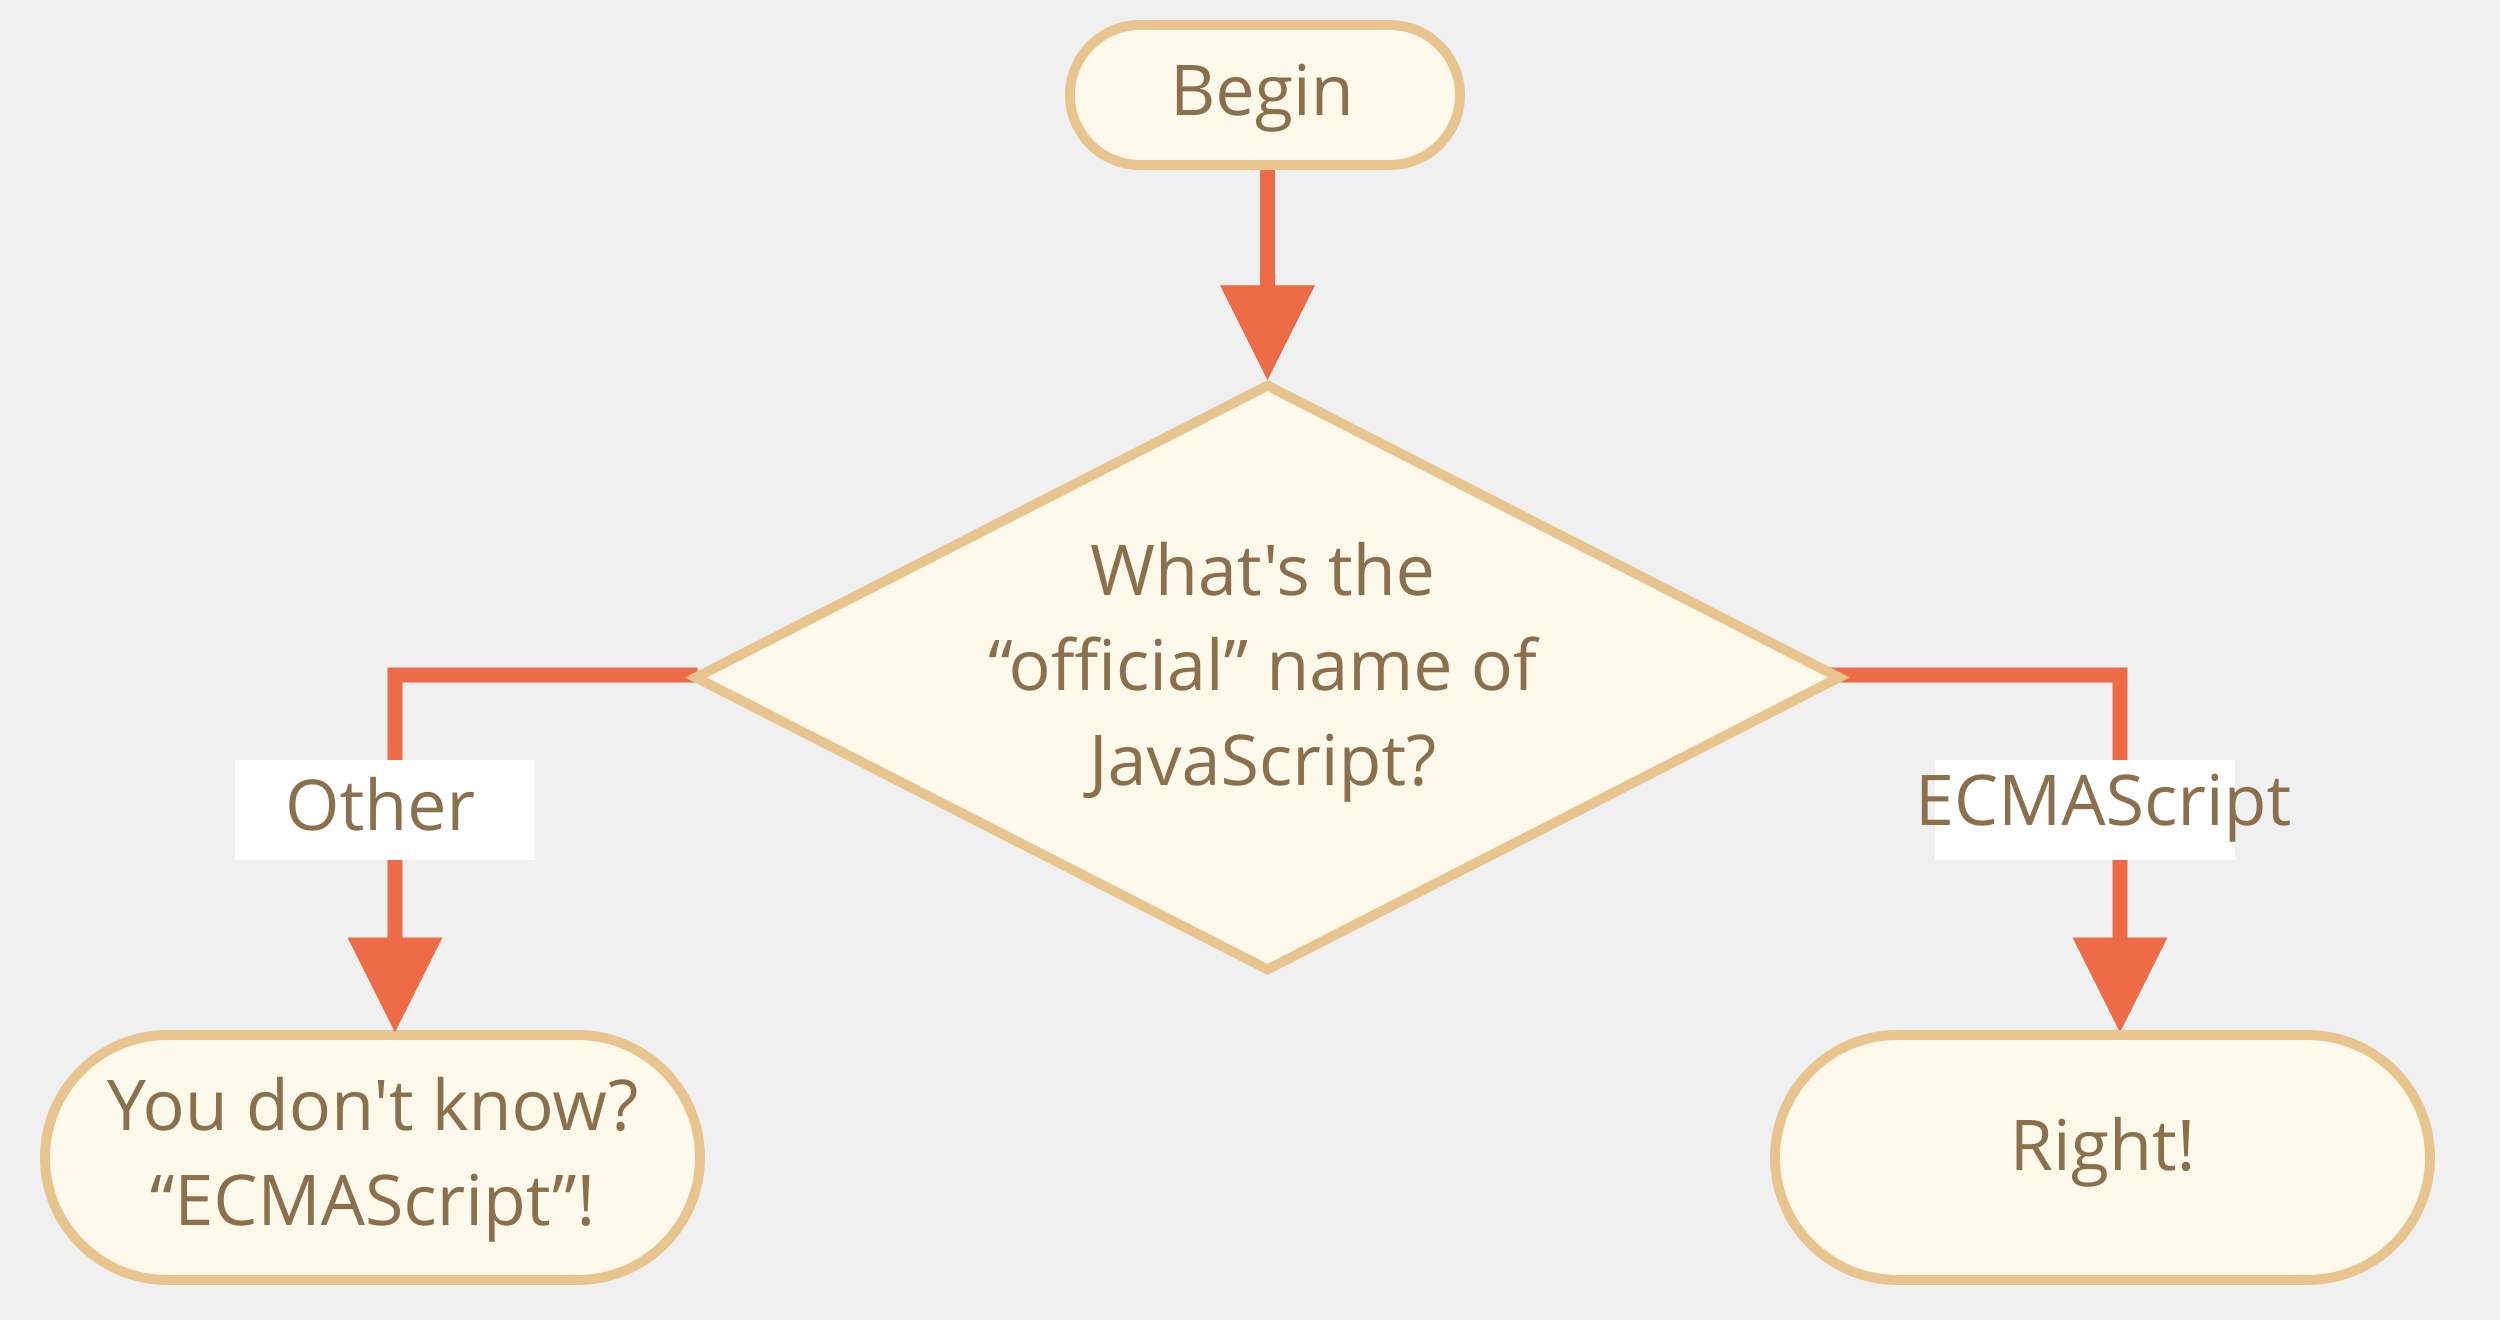
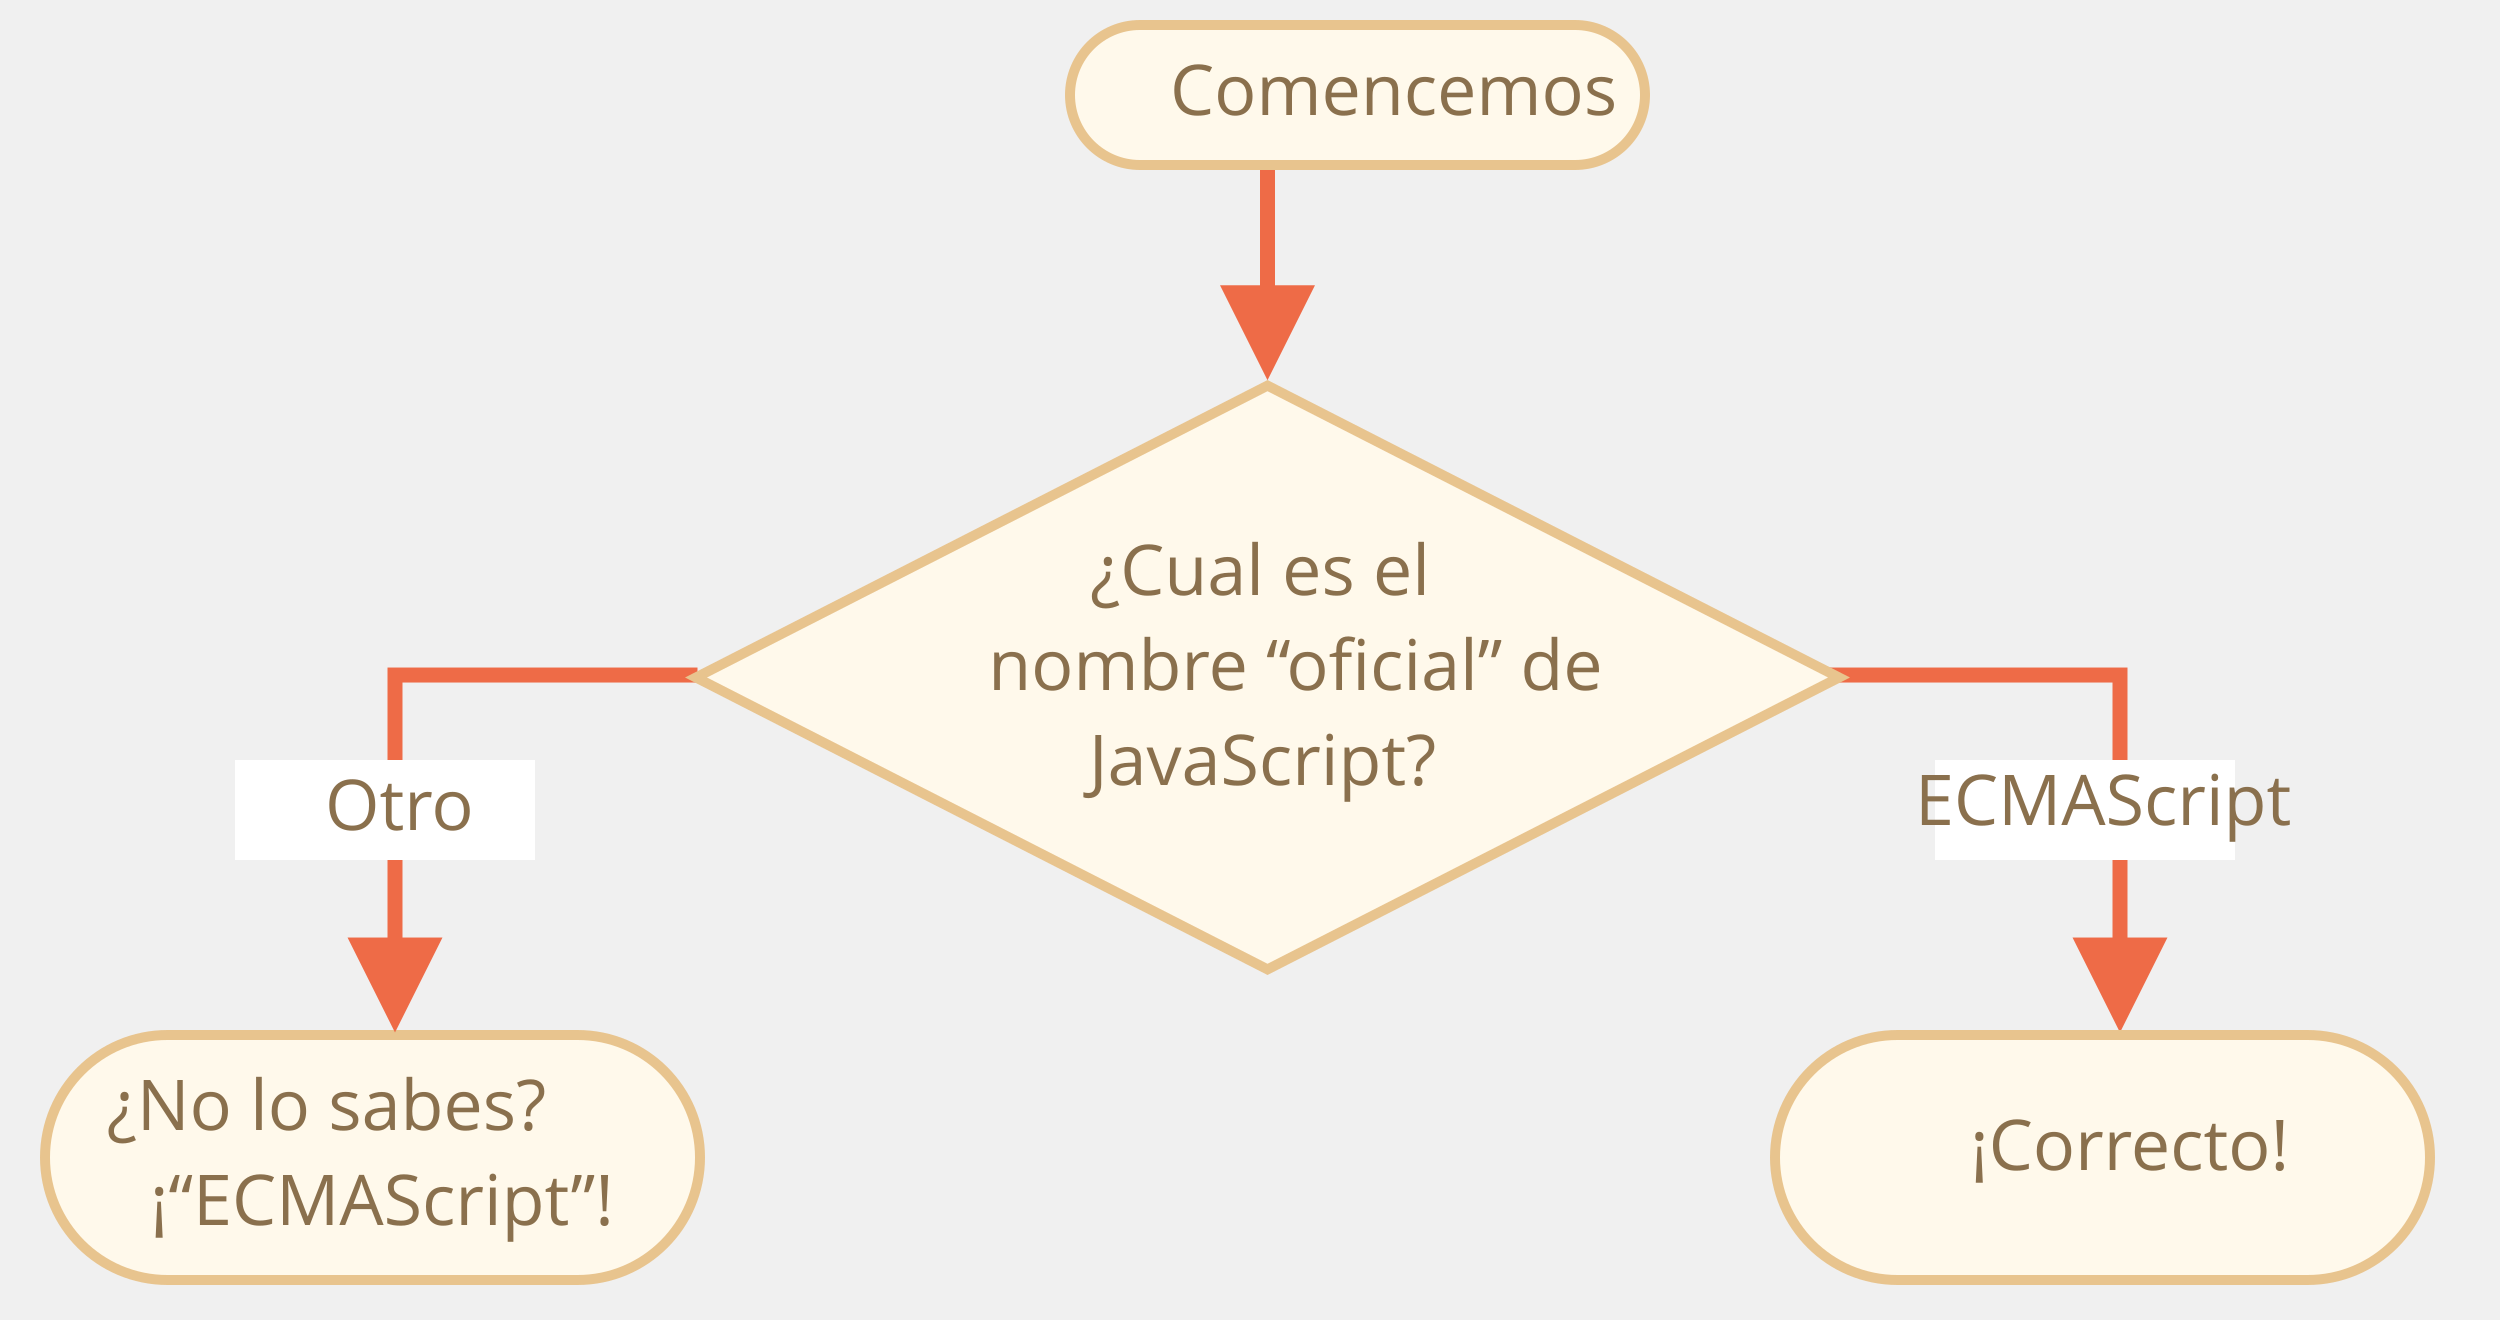
<svg xmlns="http://www.w3.org/2000/svg" width="500px" height="264px" viewBox="0 0 500 264" version="1.1">
  <g id="combined" stroke="none" stroke-width="1" fill="none" fill-rule="evenodd">
    <g id="ifelse_task2.svg">
      <path id="Path-1218-Copy" d="M422.5,187.5 L422.5,136.5 L342,136.5 L340.5,136.5 L340.5,133.5 L425.5,133.5 L425.5,187.5 L433.5,187.5 L424,206.5 L414.5,187.5 L422.5,187.5 Z" fill="#EE6B47" fill-rule="nonzero" />
      <g id="Rectangle-1-+-Корень" transform="translate(213, 4)">
-         <rect id="Rectangle-1" stroke="#E8C48E" stroke-width="2" fill="#FFF9EB" x="1" y="1" width="78" height="28" rx="14" />
+         <rect id="Rectangle-1" stroke="#E8C48E" stroke-width="2" fill="#FFF9EB" x="1" y="1" width="115" height="28" rx="14" />
        <text id="Begin" font-family="OpenSans-Regular, Open Sans" font-size="14" font-weight="normal" fill="#8A704D">
-           <tspan x="21" y="19">Begin</tspan>
+           <tspan x="21" y="19">Comencemos</tspan>
        </text>
      </g>
      <g id="Rectangle-1-+-Корень-Copy-2" transform="translate(8, 206)">
        <rect id="Rectangle-1" stroke="#E8C48E" stroke-width="2" fill="#FFF9EB" x="1" y="1" width="131" height="49" rx="24.5" />
        <text id="You-don't-know?-“ECM" font-family="OpenSans-Regular, Open Sans" font-size="14" font-weight="normal" fill="#8A704D">
-           <tspan x="13.354" y="20">You don't know?</tspan>
-           <tspan x="21.967" y="39">“ECMAScript”!</tspan>
+           <tspan x="13.354" y="20">¿No lo sabes?</tspan>
+           <tspan x="21.967" y="39">¡“ECMAScript”!</tspan>
        </text>
      </g>
      <g id="Rectangle-1-+-Корень-Copy-3" transform="translate(354, 206)">
        <rect id="Rectangle-1" stroke="#E8C48E" stroke-width="2" fill="#FFF9EB" x="1" y="1" width="131" height="49" rx="24.5" />
        <text id="Right!" font-family="OpenSans-Regular, Open Sans" font-size="14" font-weight="normal" fill="#8A704D">
-           <tspan x="47.93" y="28">Right!</tspan>
+           <tspan x="40" y="28">¡Correcto!</tspan>
        </text>
      </g>
      <path id="Line" d="M252,57.05 L252,34 L255,34 L255,57.05 L263,57.05 L253.5,76.05 L244,57.05 L252,57.05 Z" fill="#EE6B47" fill-rule="nonzero" />
      <path id="Path-1218" d="M77.5,187.5 L77.5,133.5 L139.5,133.5 L139.5,136.5 L80.5,136.5 L80.5,187.5 L88.5,187.5 L79,206.5 L69.5,187.5 L77.5,187.5 Z" fill="#EE6B47" fill-rule="nonzero" />
      <rect id="Rectangle-356" fill="#FFFFFF" x="47" y="152" width="60" height="20" />
      <g id="Rectangle-354-+-Каково-“официальное”" transform="translate(137, 76)">
        <path d="M2.199,59.5 L116.5,117.877 L230.801,59.5 L116.5,1.123 L2.199,59.5 Z" id="Rectangle-354" stroke="#E8C48E" stroke-width="2" fill="#FFF9EB" />
        <text id="What's-the-“official" font-family="OpenSans-Regular, Open Sans" font-size="14" font-weight="normal" fill="#8A704D">
-           <tspan x="81.026" y="43">What's the</tspan>
-           <tspan x="60.635" y="62">“official” name of</tspan>
+           <tspan x="81.026" y="43">¿Cual es el</tspan>
+           <tspan x="60.635" y="62">nombre “oficial” de</tspan>
          <tspan x="80.77" y="81">JavaScript?</tspan>
        </text>
      </g>
      <text id="Other" font-family="OpenSans-Regular, Open Sans" font-size="14" font-weight="normal" fill="#8A704D">
-         <tspan x="57" y="166">Other</tspan>
+         <tspan x="65" y="166">Otro</tspan>
      </text>
      <rect id="Rectangle-356-Copy" fill="#FFFFFF" x="387" y="152" width="60" height="20" />
      <text id="ECMAScript" font-family="OpenSans-Regular, Open Sans" font-size="14" font-weight="normal" fill="#8A704D">
        <tspan x="383" y="165">ECMAScript</tspan>
      </text>
    </g>
  </g>
</svg>
